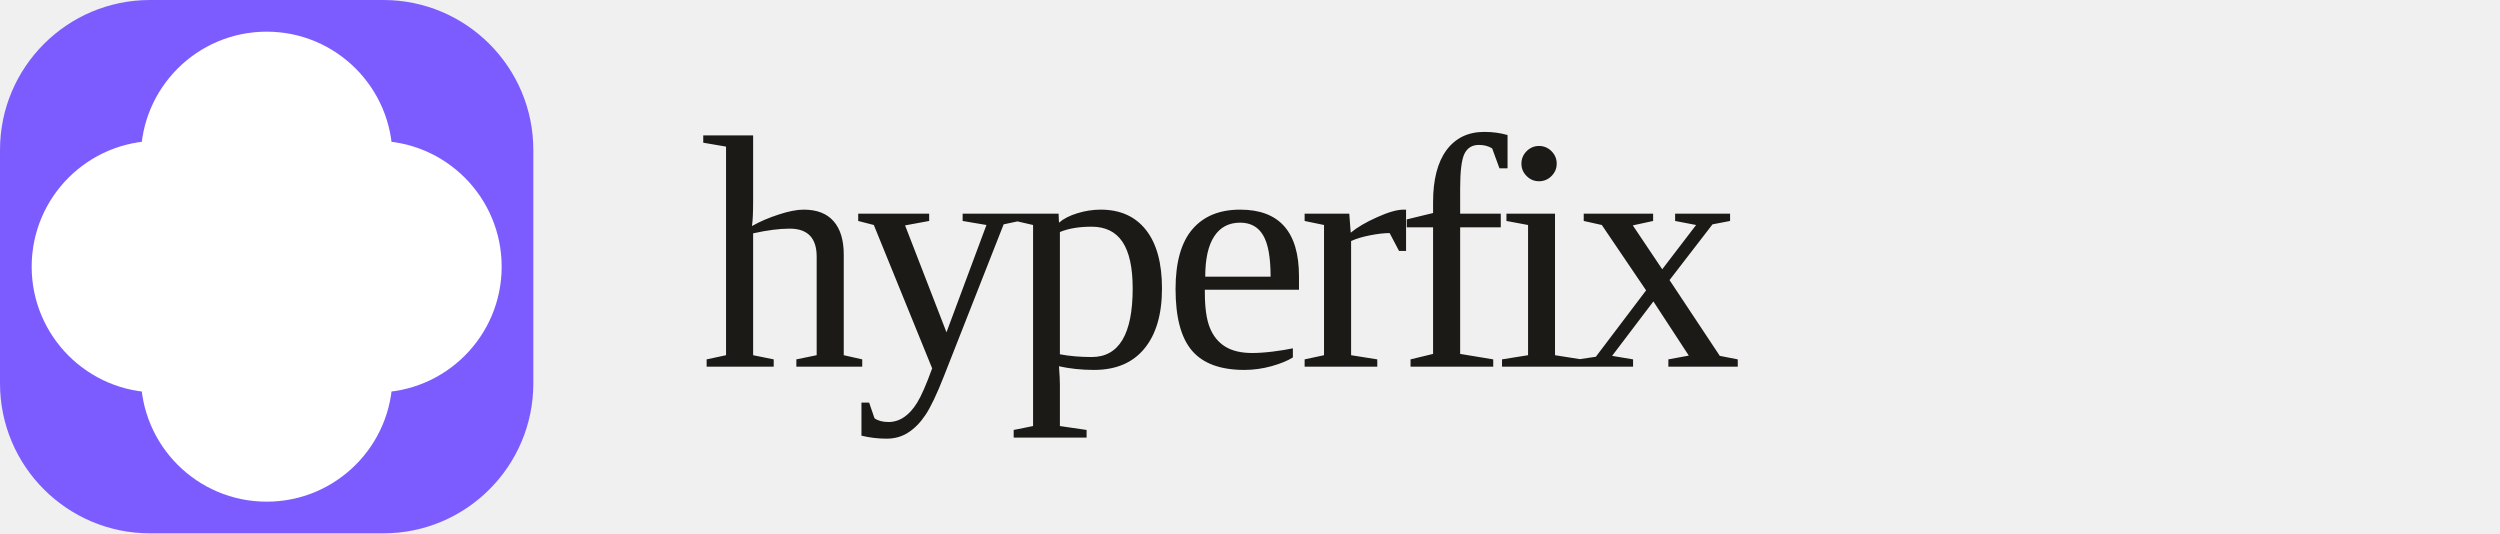
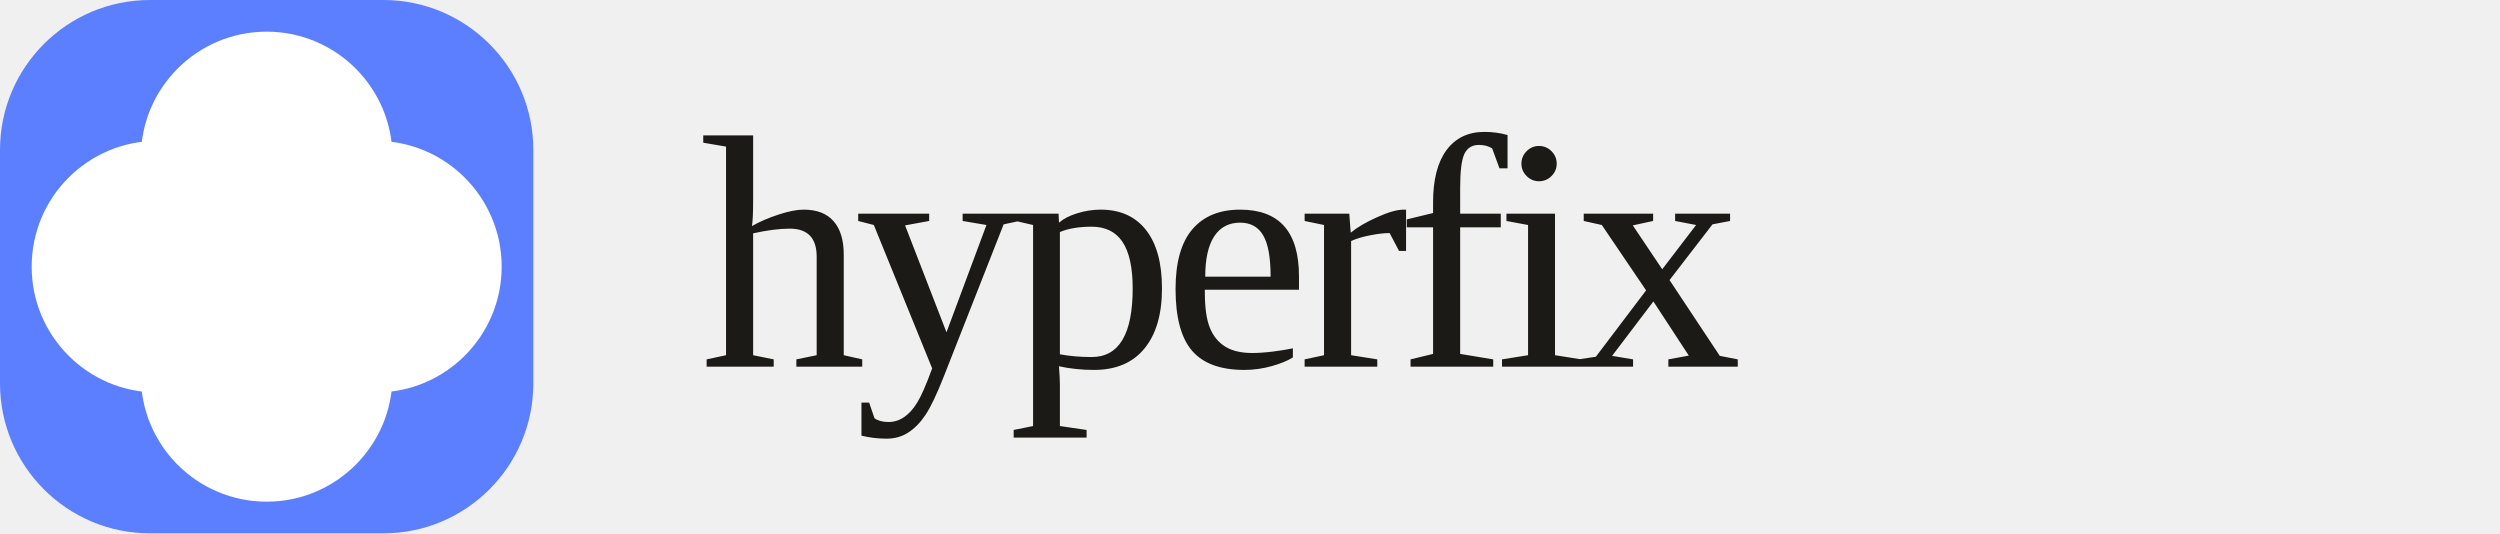
<svg xmlns="http://www.w3.org/2000/svg" viewBox="0 0 300 64" fill="none" role="img" aria-label="hyperfix">
-   <rect width="64" height="64" rx="18" fill="#7c5cff" />
+   <rect width="64" height="64" rx="18" fill="#5b7fff" />
  <g fill="#ffffff">
    <circle cx="32" cy="18.9" r="15.1" />
    <circle cx="32" cy="45.1" r="15.1" />
    <circle cx="18.9" cy="32" r="15.1" />
    <circle cx="45.1" cy="32" r="15.1" />
    <circle cx="32" cy="32" r="15.1" />
  </g>
  <text x="84" y="44" font-family="Georgia, 'Times New Roman', serif" font-size="40" font-weight="500" letter-spacing="-1.5" fill="#1b1a17">hyperfix</text>
</svg>
